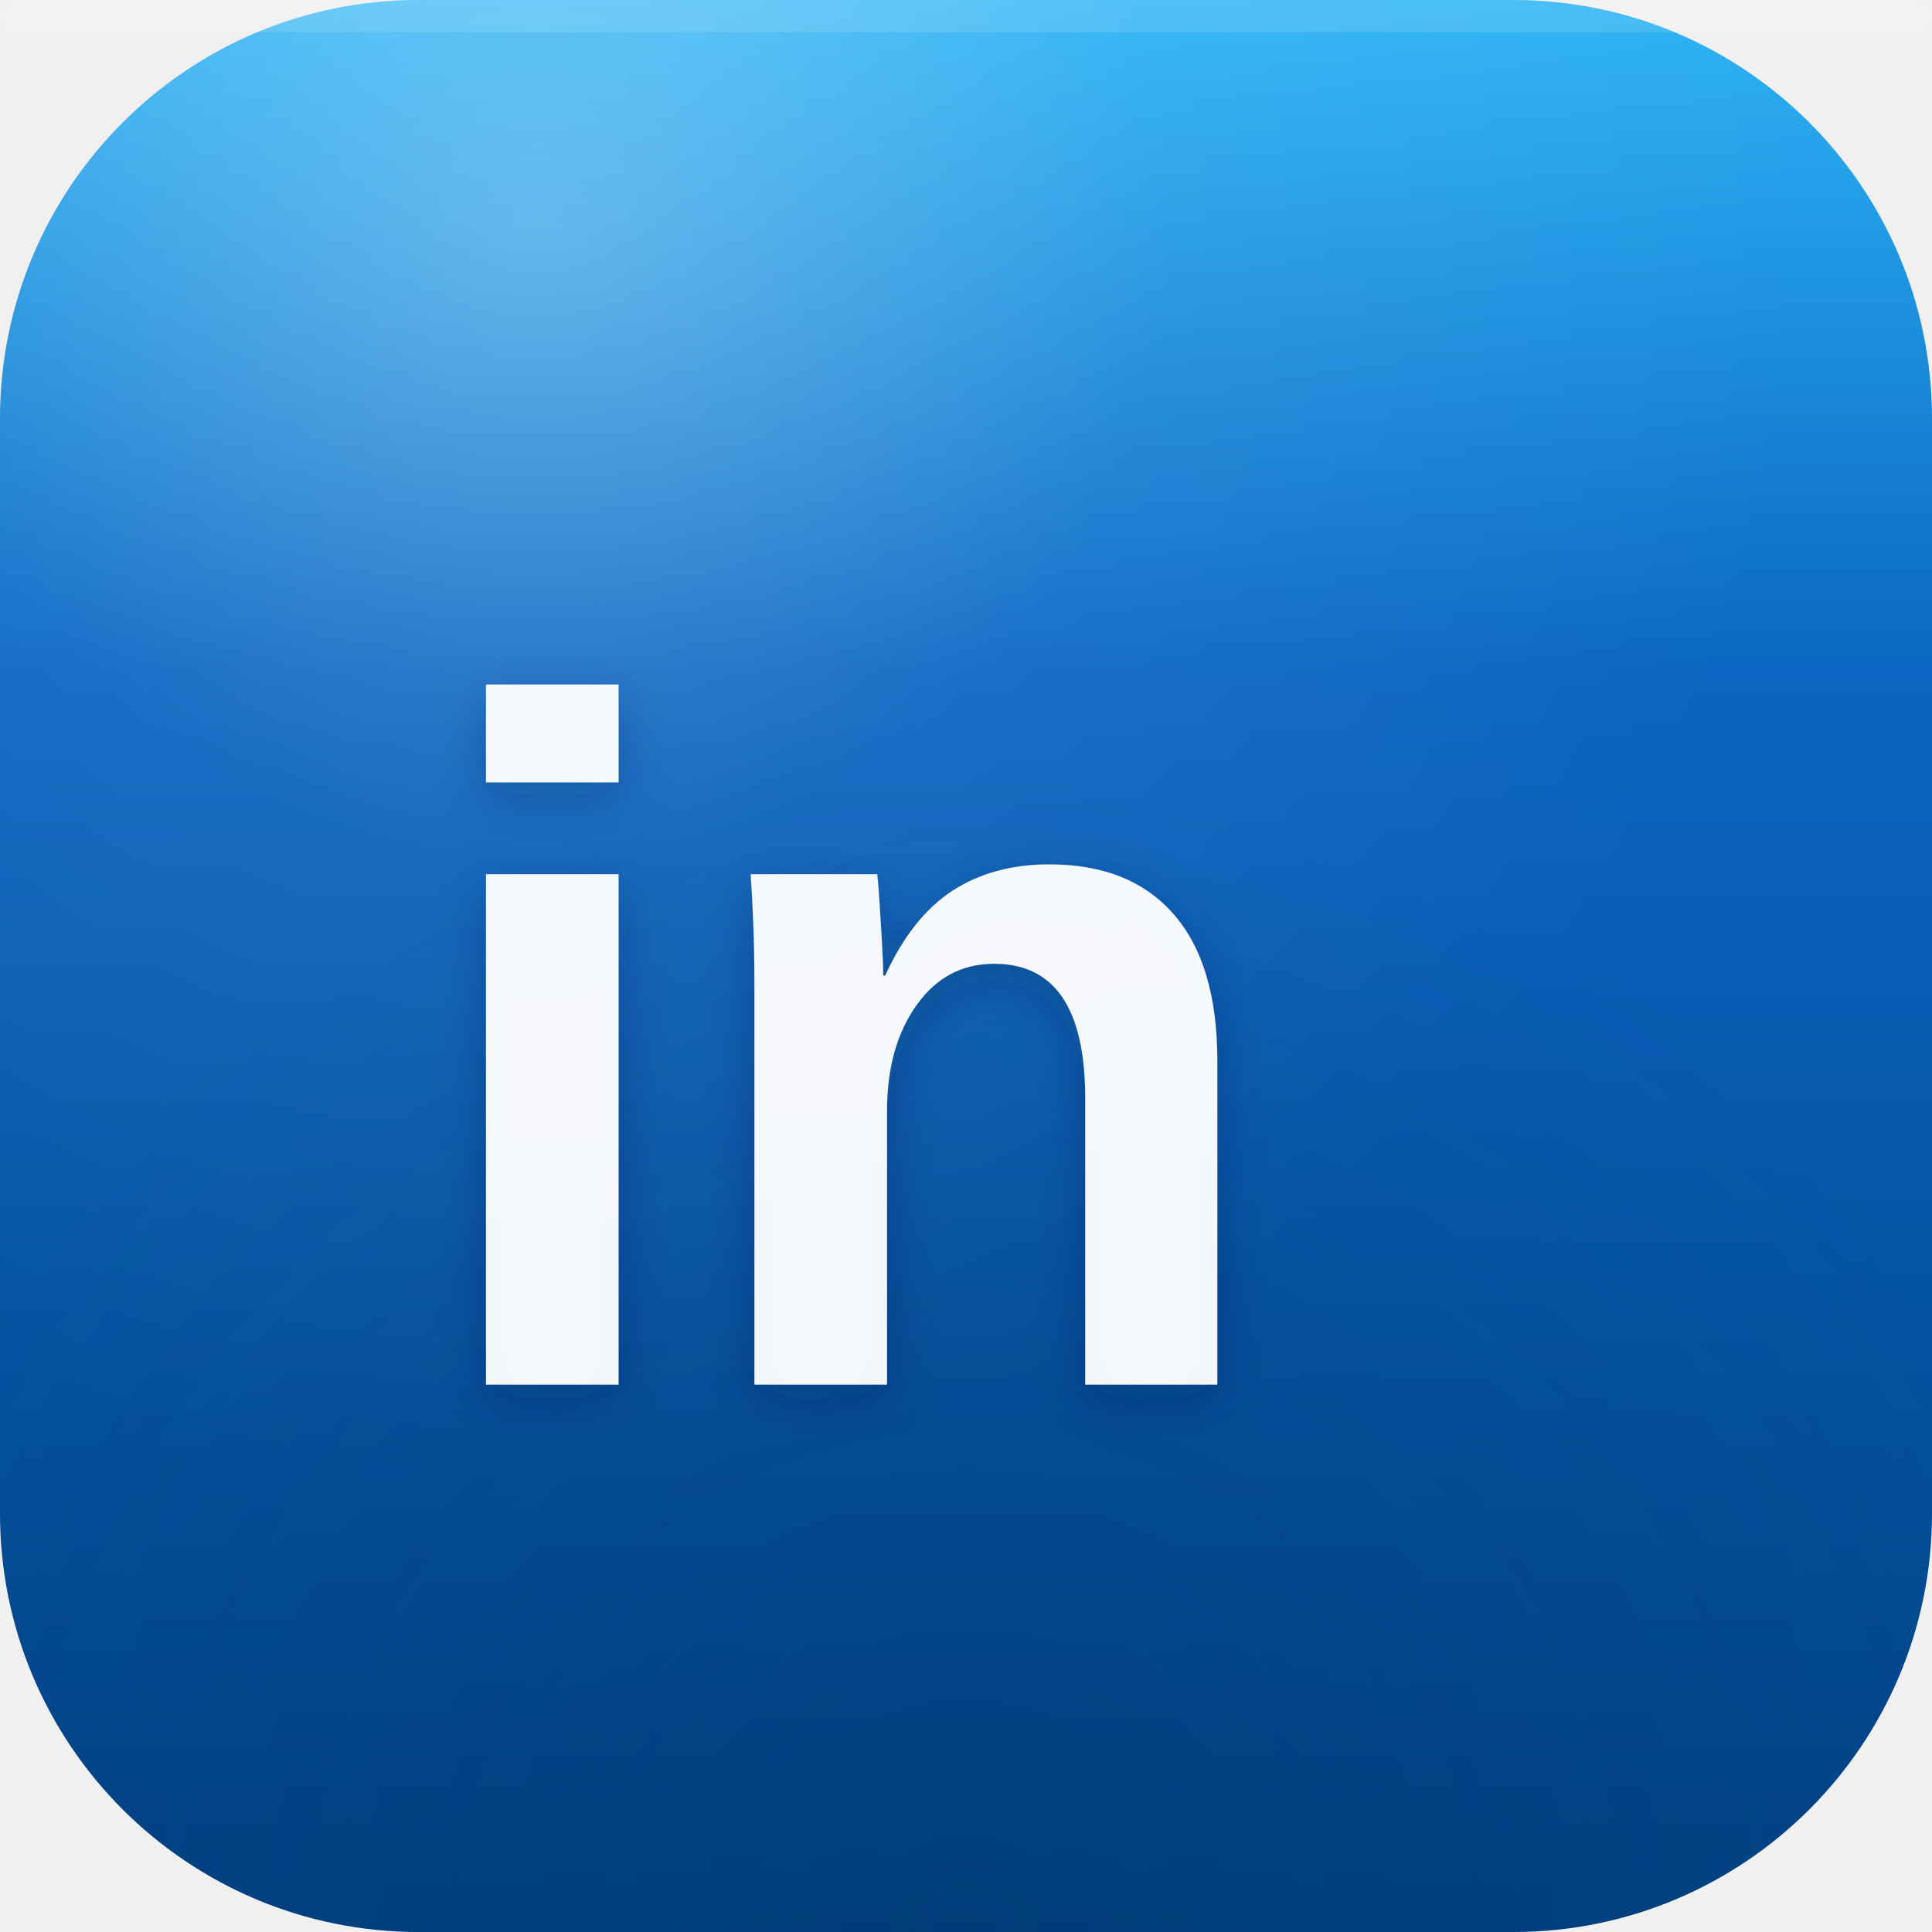
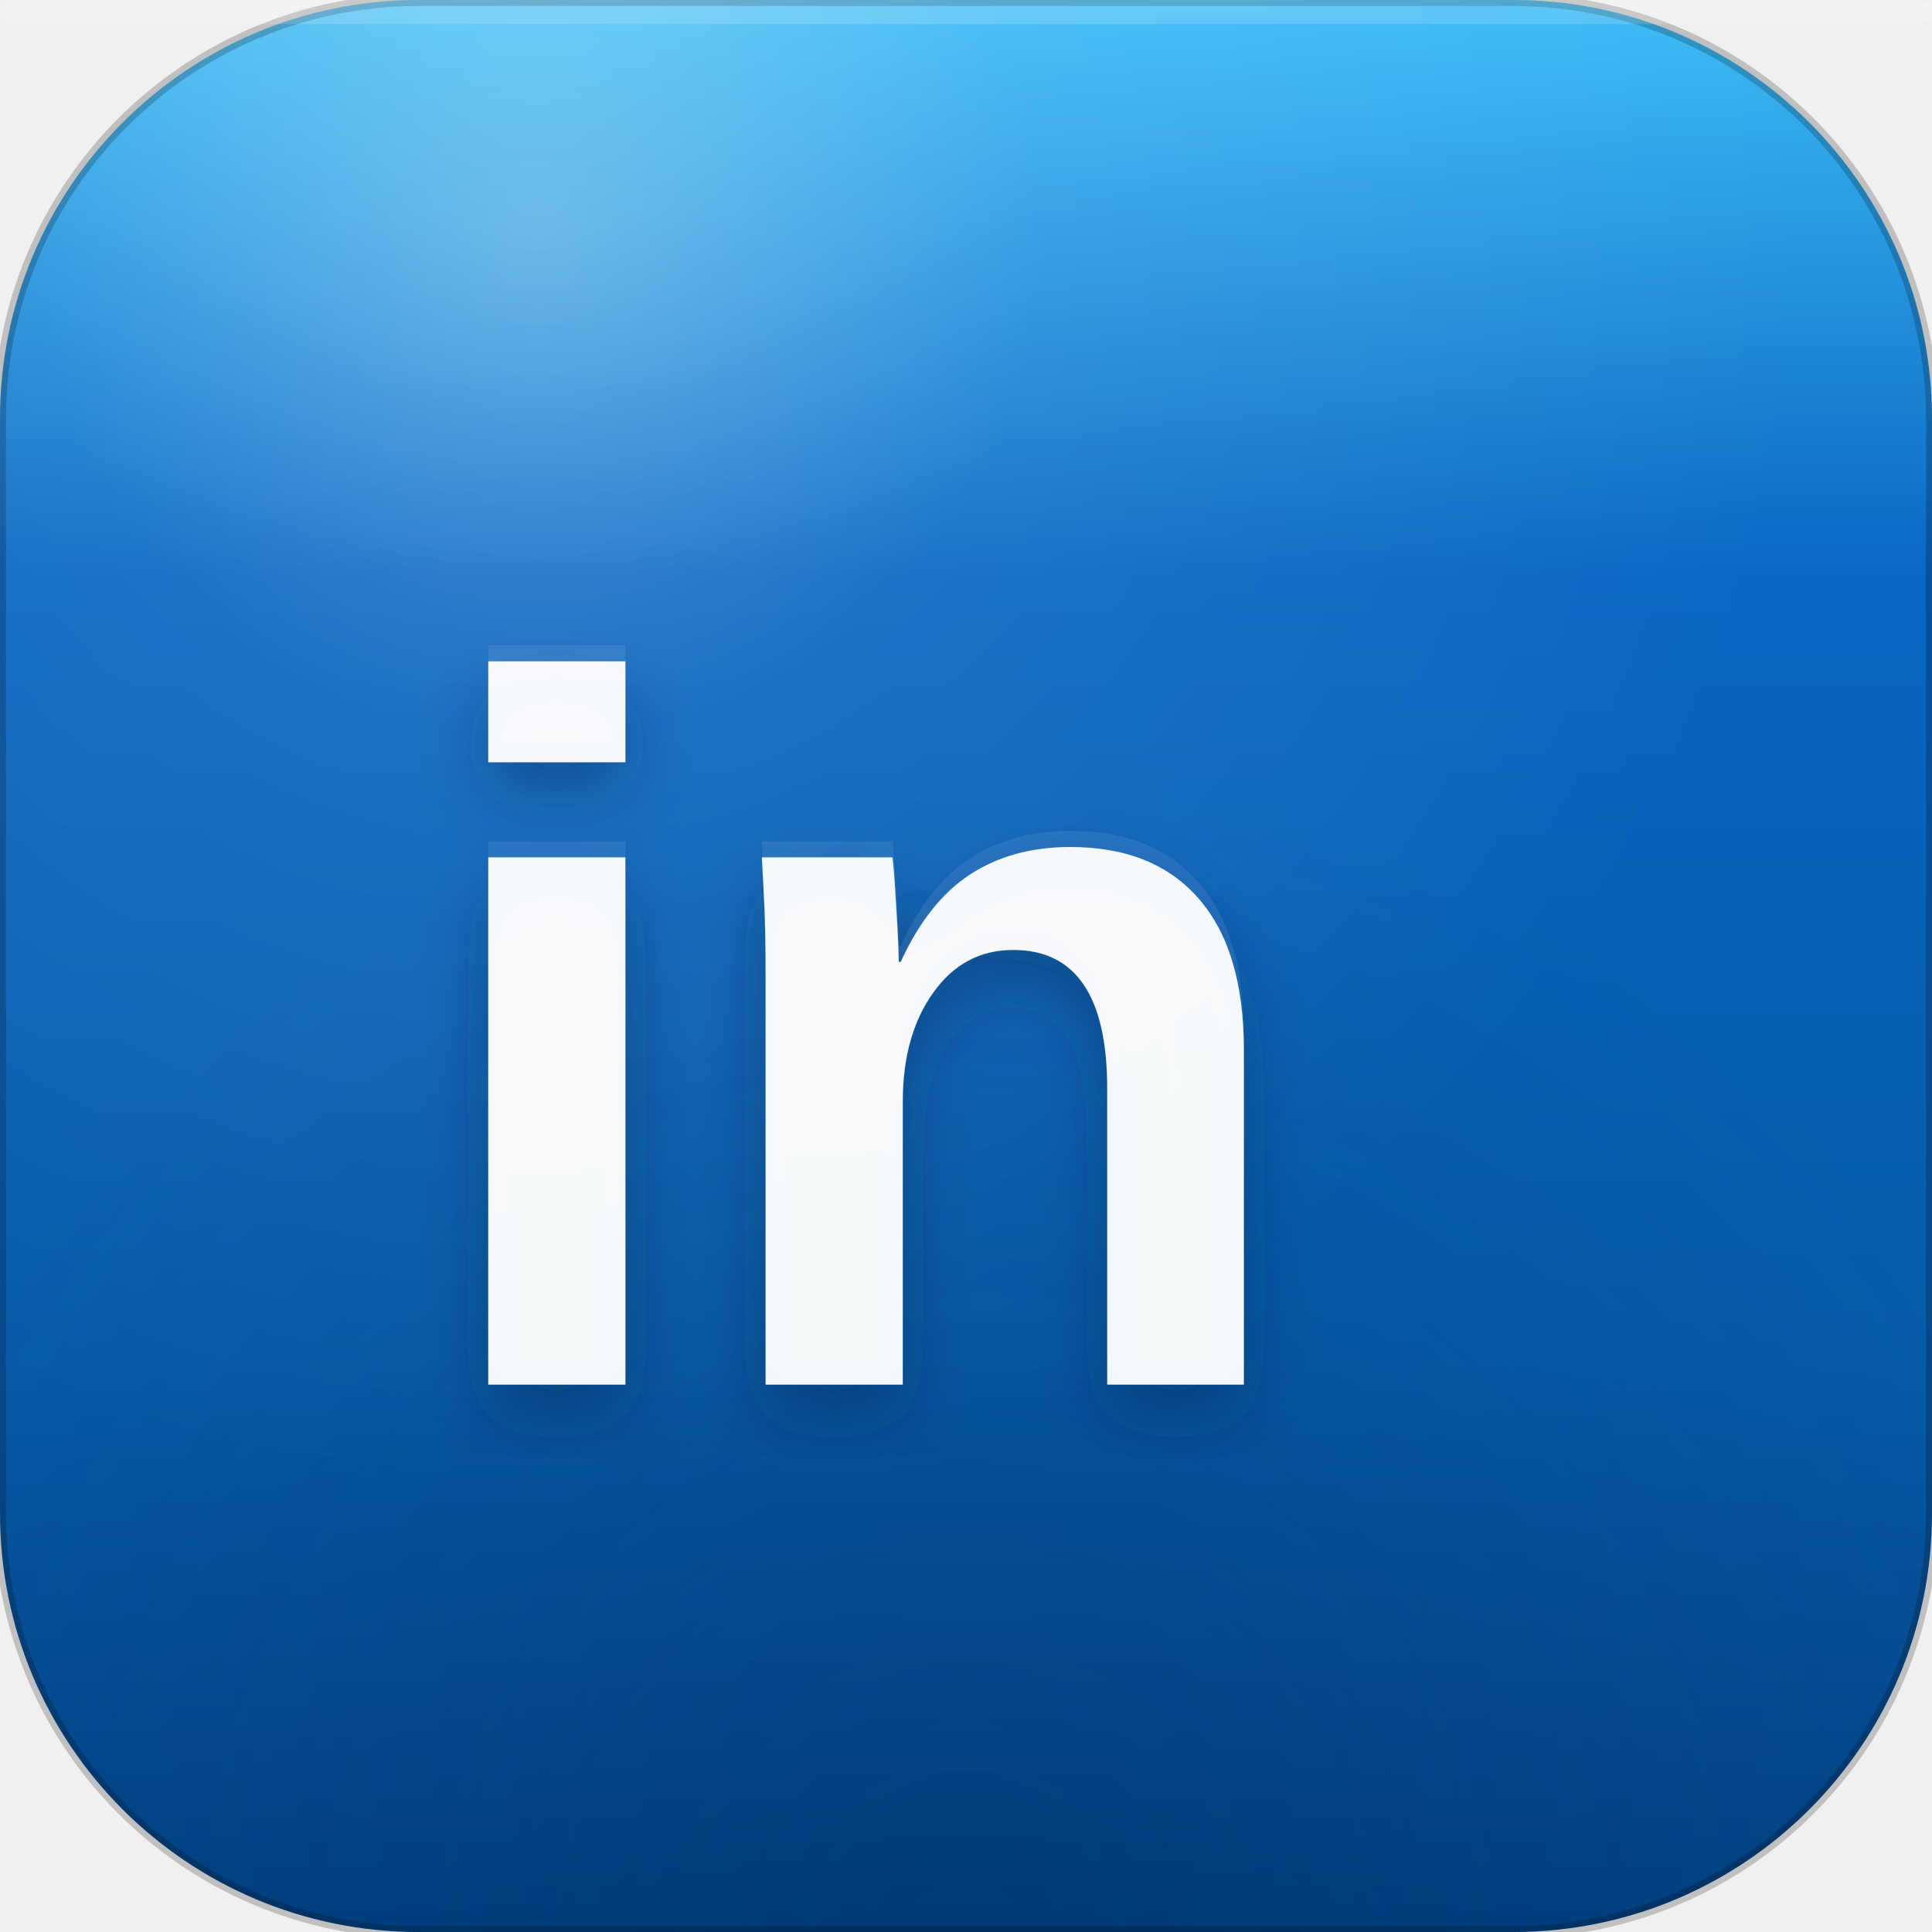
<svg xmlns="http://www.w3.org/2000/svg" viewBox="0 0 120 120">
  <defs>
    <linearGradient id="li-bg" x1="0%" y1="0%" x2="0%" y2="100%">
-       <stop offset="0%" stop-color="#2EB5F6" />
-       <stop offset="35%" stop-color="#0A66C2" />
+       <stop offset="0%" stop-color="#3DBDF6" />
+       <stop offset="30%" stop-color="#0A66C2" />
+       <stop offset="70%" stop-color="#085BA8" />
      <stop offset="100%" stop-color="#004182" />
    </linearGradient>
    <radialGradient id="li-shine" cx="28%" cy="12%" r="65%">
-       <stop offset="0%" stop-color="white" stop-opacity="0.3" />
-       <stop offset="50%" stop-color="white" stop-opacity="0.06" />
+       <stop offset="0%" stop-color="white" stop-opacity="0.32" />
+       <stop offset="40%" stop-color="white" stop-opacity="0.08" />
      <stop offset="100%" stop-color="white" stop-opacity="0" />
    </radialGradient>
    <radialGradient id="li-depth" cx="50%" cy="100%" r="60%">
-       <stop offset="0%" stop-color="#002851" stop-opacity="0.2" />
+       <stop offset="0%" stop-color="#002851" stop-opacity="0.25" />
      <stop offset="100%" stop-color="#002851" stop-opacity="0" />
    </radialGradient>
    <filter id="li-text-shadow">
-       <feDropShadow dx="0" dy="1" stdDeviation="1.5" flood-color="#002851" flood-opacity="0.3" />
+       <feDropShadow dx="0" dy="2" stdDeviation="2" flood-color="#002851" flood-opacity="0.4" />
    </filter>
  </defs>
  <rect width="120" height="120" rx="26" fill="url(#li-bg)" />
  <rect width="120" height="120" rx="26" fill="url(#li-depth)" />
  <rect width="120" height="120" rx="26" fill="url(#li-shine)" />
  <g filter="url(#li-text-shadow)">
-     <text x="26" y="86" font-family="-apple-system, BlinkMacSystemFont, 'Helvetica Neue', Arial, sans-serif" font-size="60" font-weight="700" fill="white" opacity="0.95">in</text>
+     <text x="26" y="86" font-family="-apple-system, BlinkMacSystemFont, 'Helvetica Neue', Arial, sans-serif" font-size="62" font-weight="800" fill="white" opacity="0.95">in</text>
  </g>
-   <rect x="0" y="0" width="120" height="2" rx="1" fill="white" opacity="0.12" />
+   <text x="26" y="85" font-family="-apple-system, BlinkMacSystemFont, 'Helvetica Neue', Arial, sans-serif" font-size="62" font-weight="800" fill="white" opacity="0.08">in</text>
+   <rect width="120" height="120" rx="26" fill="none" stroke="rgba(0,0,0,0.2)" stroke-width="0.75" />
+   <rect x="0" y="0" width="120" height="1.5" rx="1" fill="white" opacity="0.15" />
</svg>
